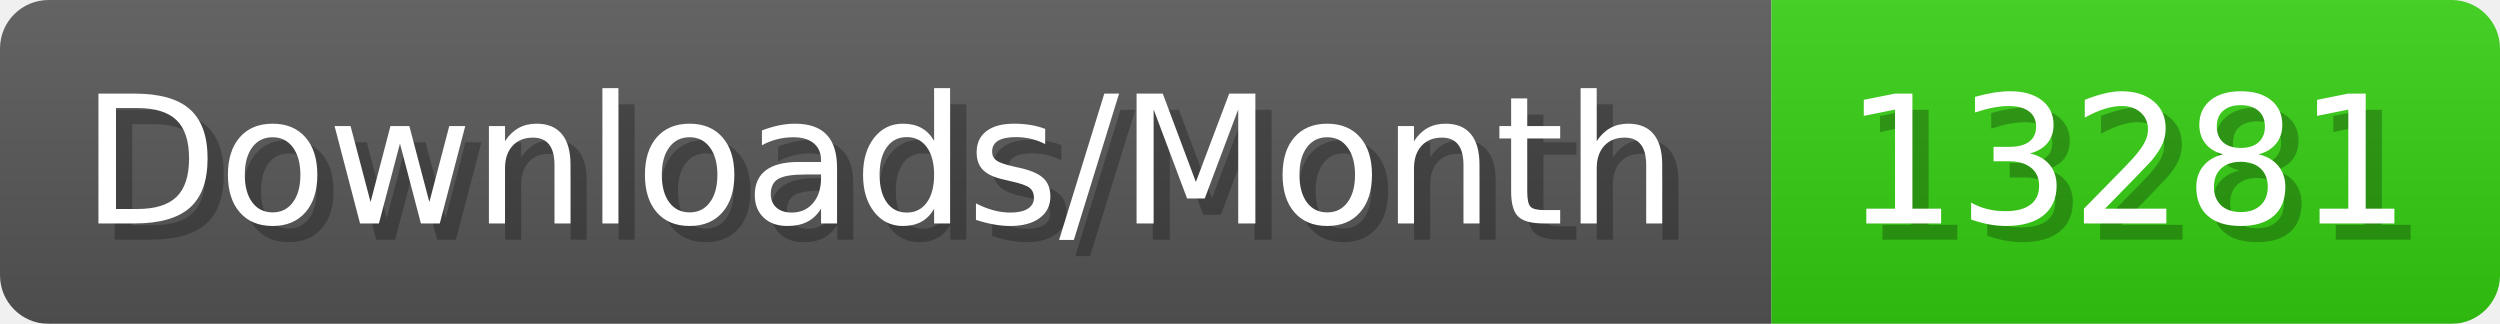
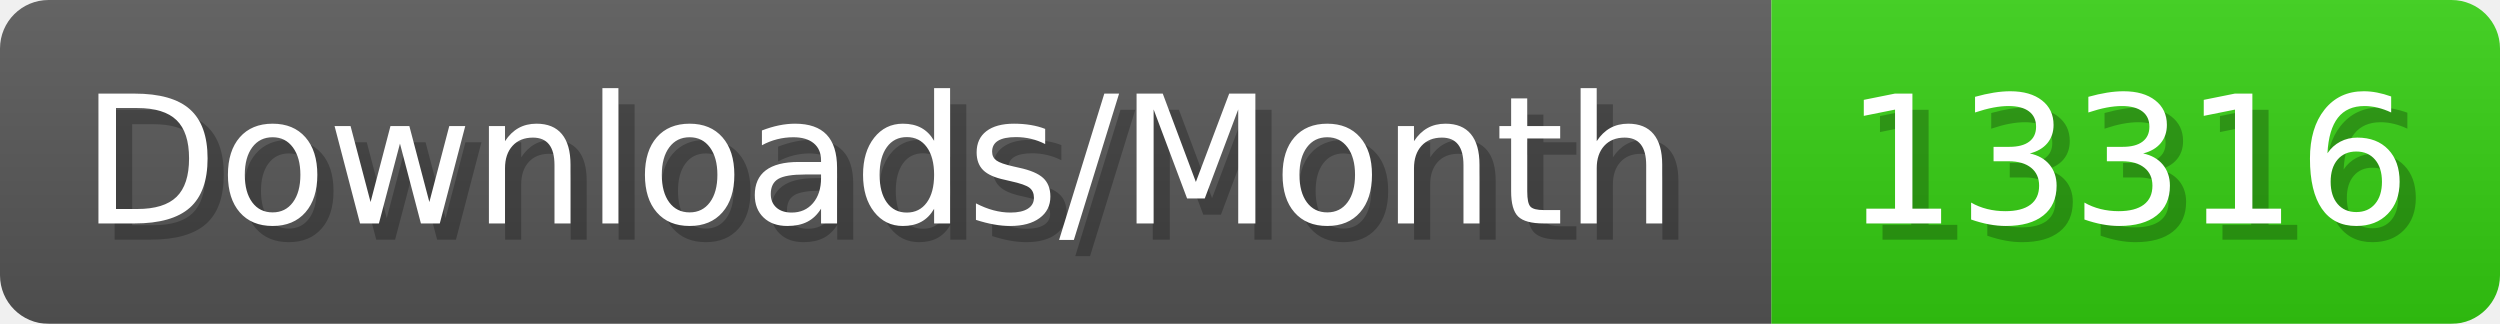
- <svg xmlns="http://www.w3.org/2000/svg" width="154.4" height="20" viewBox="0 0 1544 200" role="img" aria-label="Downloads/Month: 13281">
+ <svg xmlns="http://www.w3.org/2000/svg" width="154.4" height="20" viewBox="0 0 1544 200" role="img" aria-label="Downloads/Month: 13316">
  <linearGradient id="YlXUI" x2="0" y2="100%">
    <stop offset="0" stop-opacity=".1" stop-color="#EEE" />
    <stop offset="1" stop-opacity=".1" />
  </linearGradient>
  <mask id="JHhop">
    <rect width="1544" height="200" rx="30" fill="#FFF" />
  </mask>
  <g mask="url(#JHhop)">
    <rect width="1094" height="200" fill="#555" />
    <rect width="450" height="200" fill="#3C1" x="1094" />
    <rect width="1544" height="200" fill="url(#YlXUI)" />
  </g>
  <g aria-hidden="true" fill="#fff" text-anchor="start" font-family="Verdana,DejaVu Sans,sans-serif" font-size="110">
    <text x="60" y="148" textLength="994" fill="#000" opacity="0.25">Downloads/Month</text>
    <text x="50" y="138" textLength="994">Downloads/Month</text>
-     <text x="1149" y="148" textLength="350" fill="#000" opacity="0.25">13281</text>
-     <text x="1139" y="138" textLength="350">13281</text>
+     <text x="1149" y="148" textLength="350" fill="#000" opacity="0.25">13316</text>
+     <text x="1139" y="138" textLength="350">13316</text>
  </g>
</svg>
